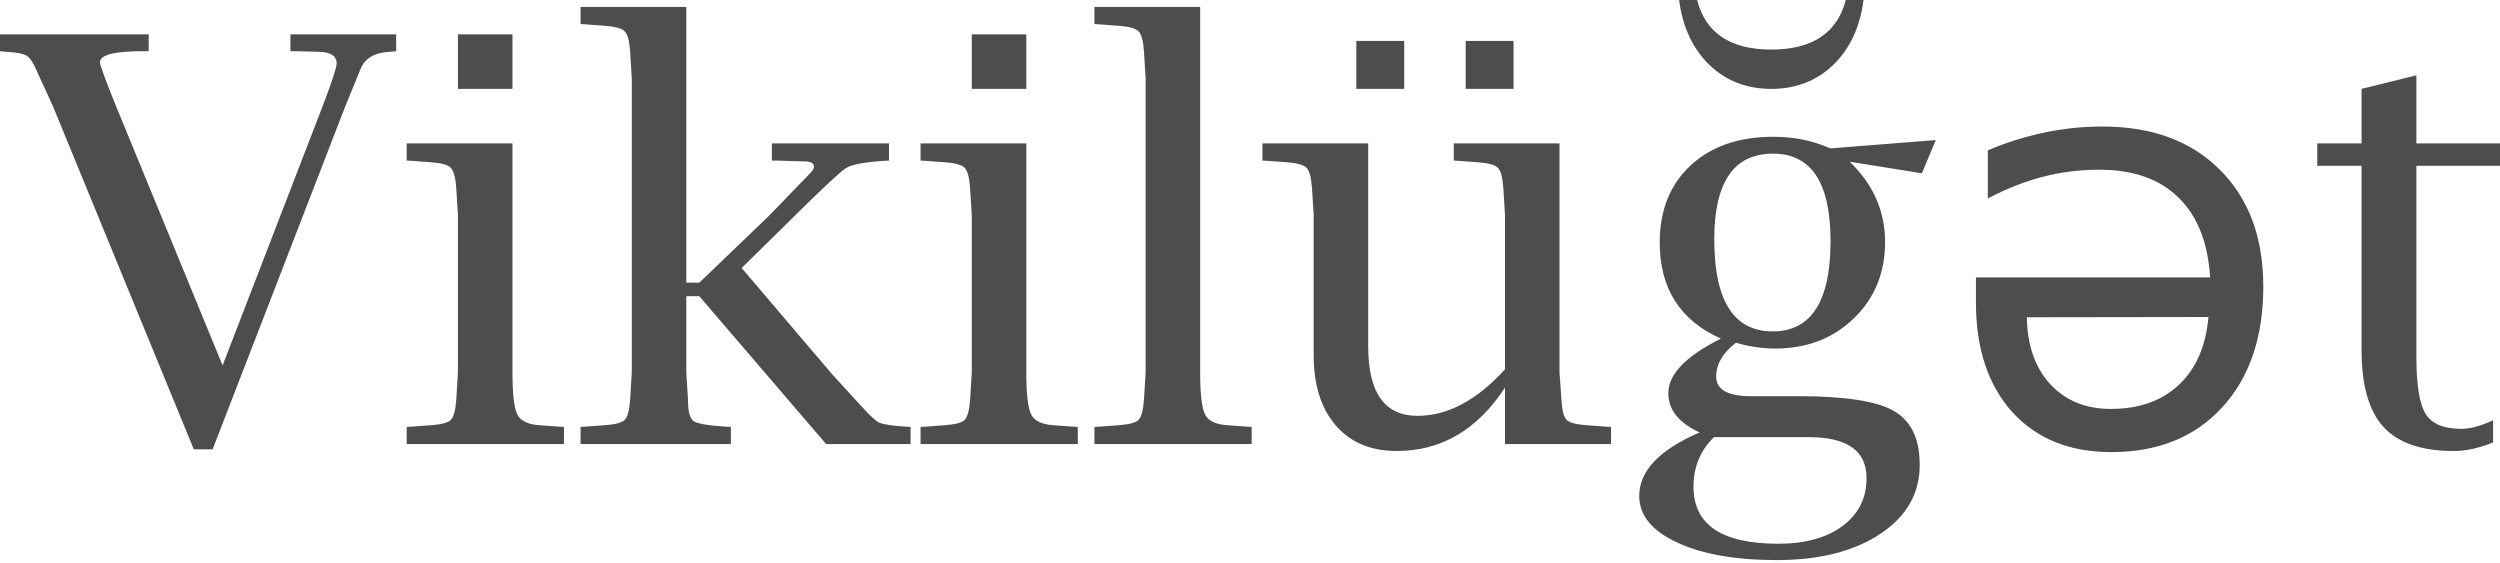
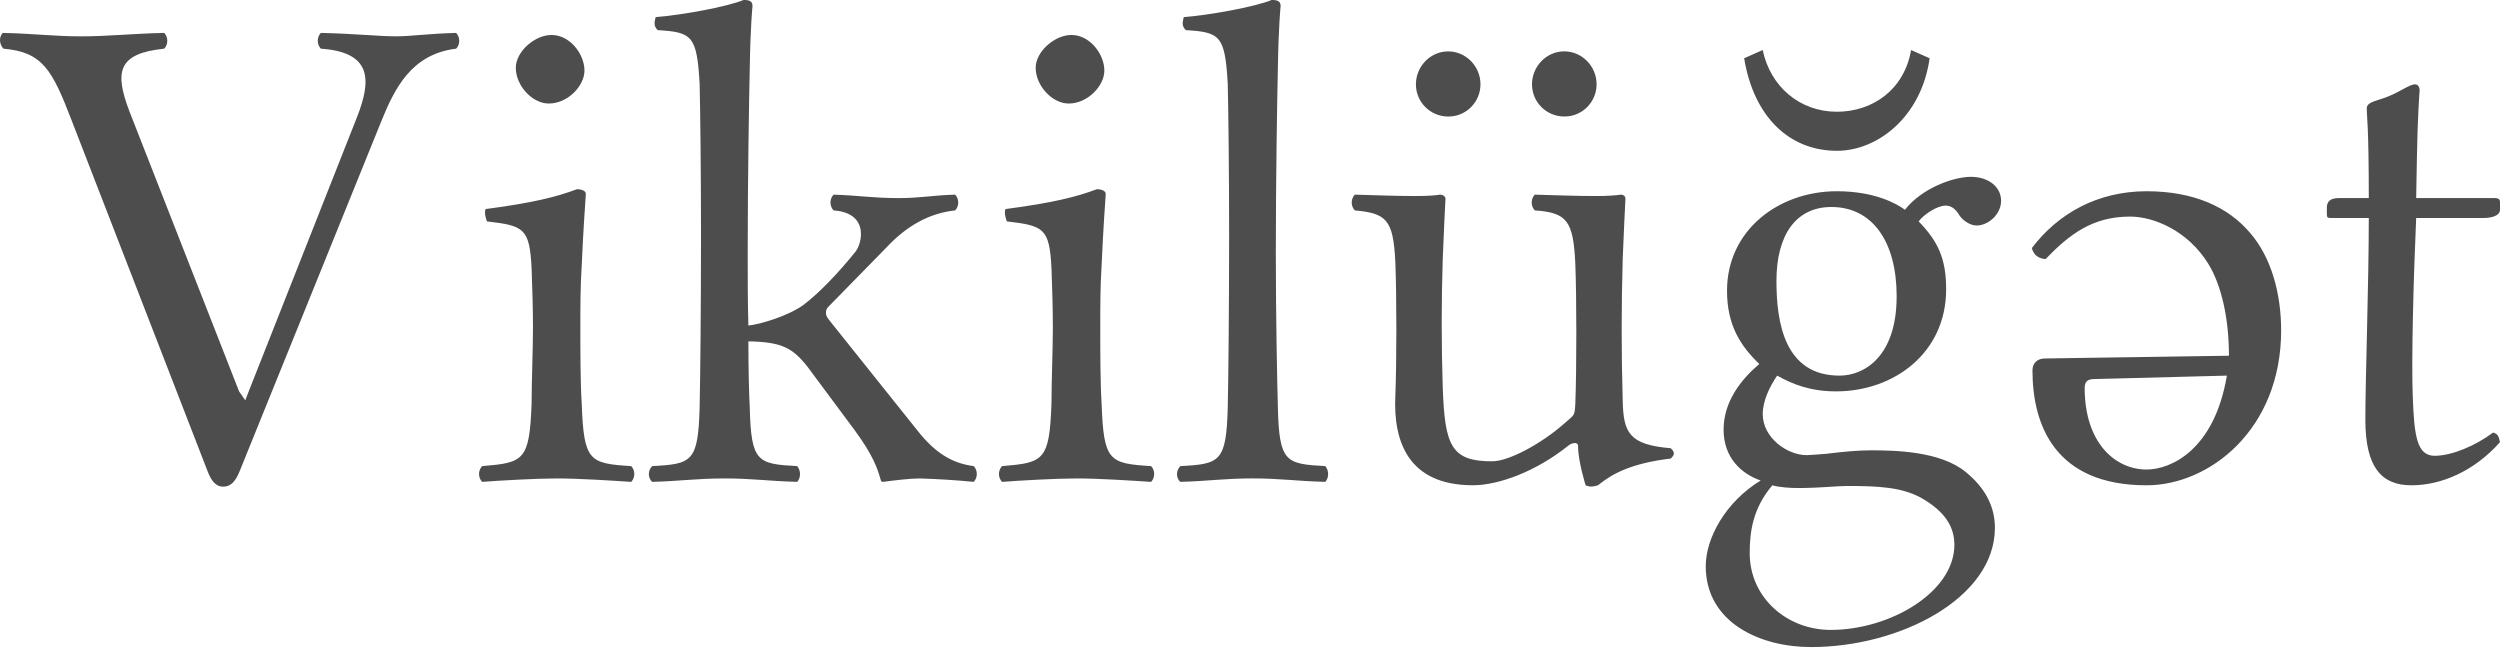
- <svg xmlns="http://www.w3.org/2000/svg" width="120" height="27" fill="none">
-   <path fill="#4D4D4D" d="M9.302 21.568 2.565 5.156l-.771-1.688c-.177-.425-.346-.686-.505-.784-.15-.106-.487-.172-1.01-.199L0 2.458v-.81h7.136v.81h-.292c-1.364 0-2.047.178-2.047.532 0 .133.266.855.798 2.166l5.09 12.385 4.783-12.398c.461-1.205.692-1.905.692-2.1 0-.372-.31-.558-.93-.558l-.997-.027h-.293v-.81h5.077v.81l-.293.027c-.744.035-1.218.315-1.422.837l-.744 1.82-6.352 16.426h-.904ZM24.598 6.884v10.99c0 1.045.08 1.723.24 2.033.159.301.517.47 1.076.505l.903.066.253.014v.824h-7.548v-.824l.252-.014.89-.066c.514-.035.838-.12.97-.252.142-.142.23-.466.266-.97l.08-1.316v-7.548l-.08-1.303c-.035-.505-.124-.828-.265-.97-.133-.142-.457-.23-.97-.266l-.89-.066-.253-.013v-.824h5.076ZM21.98 4.266V1.648h2.618v2.618H21.98Zm10.963 9.953v3.655l.08 1.315c0 .55.089.89.266 1.024.186.124.7.212 1.542.265l.252.014v.824h-7.216v-.824l.253-.014.89-.066c.514-.035.837-.12.97-.252.142-.142.23-.466.266-.97l.08-1.316v-14.1l-.08-1.316c-.036-.505-.124-.823-.266-.956-.133-.142-.456-.23-.97-.266l-.89-.067-.253-.013V.332h5.076v13.236h.625l3.349-3.216 1.953-2.02c.133-.133.2-.243.2-.332 0-.168-.16-.252-.479-.252l-1.262-.04h-.28v-.824h5.622v.824l-.252.013c-.94.062-1.542.177-1.808.345-.257.16-1.085.93-2.485 2.313l-2.525 2.485 4.333 5.09 1.435 1.568c.39.434.673.69.85.77.186.08.598.142 1.236.186l.253.014v.824h-4.053l-6.087-7.097h-.624Zm16.32-7.335v10.99c0 1.045.08 1.723.239 2.033.16.301.518.47 1.076.505l.904.066.252.014v.824h-7.548v-.824l.252-.014.89-.066c.515-.035.838-.12.971-.252.142-.142.23-.466.266-.97l.08-1.316v-7.548l-.08-1.303c-.036-.505-.124-.828-.266-.97-.133-.142-.456-.23-.97-.266l-.89-.066-.253-.013v-.824h5.077Zm-2.618-2.618V1.648h2.617v2.618h-2.617ZM57.608.332v17.542c0 1.045.08 1.723.24 2.033.159.301.517.47 1.076.505l.903.066.253.014v.824h-7.548v-.824l.252-.014.89-.066c.514-.035.838-.12.97-.252.142-.142.23-.466.266-.97l.08-1.316v-14.1l-.08-1.316c-.035-.505-.124-.823-.265-.956-.133-.142-.457-.23-.97-.266l-.891-.067-.252-.013V.332h5.076Zm14.631 20.984v-2.711c-1.329 2.028-3.06 3.043-5.196 3.043-1.24 0-2.215-.408-2.923-1.223-.71-.824-1.064-1.949-1.064-3.375v-6.724l-.08-1.303c-.035-.505-.123-.828-.265-.97-.133-.142-.456-.23-.97-.266l-.89-.066-.253-.013v-.824h5.076v9.754c0 2.215.789 3.322 2.366 3.322 1.444 0 2.844-.744 4.2-2.233v-7.401l-.08-1.303c-.036-.514-.125-.837-.266-.97-.133-.142-.457-.23-.97-.266l-.904-.066-.24-.013v-.824h5.077v10.99l.093 1.315c.027.505.11.829.253.97.141.133.465.218.97.253l.903.066.253.014v.824h-5.09Zm-7.136-17.05v-2.3h2.299v2.3h-2.299Zm5.25 0v-2.3h2.298v2.3h-2.299ZM81.58 20.758c-1-.461-1.501-1.09-1.501-1.888 0-.903.841-1.776 2.525-2.617-1.958-.869-2.937-2.406-2.937-4.612 0-1.541.491-2.773 1.475-3.694.992-.922 2.317-1.382 3.973-1.382 1.001 0 1.914.186 2.738.558l5.063-.399-.665 1.595-3.468-.558c1.134 1.09 1.701 2.374 1.701 3.854s-.5 2.702-1.502 3.667c-.992.966-2.259 1.449-3.8 1.449a6.824 6.824 0 0 1-1.86-.28c-.63.488-.944 1.029-.944 1.622 0 .63.553.944 1.66.944h2.3c2.215 0 3.734.234 4.558.704.833.47 1.25 1.333 1.25 2.591 0 1.373-.63 2.476-1.888 3.31-1.258.84-2.915 1.262-4.97 1.262-1.993 0-3.592-.284-4.797-.85-1.205-.559-1.808-1.303-1.808-2.233 0-1.196.966-2.21 2.897-3.043Zm.705-9.276c0 2.95.934 4.425 2.804 4.425 1.851 0 2.777-1.444 2.777-4.332 0-2.8-.921-4.2-2.764-4.2-1.878 0-2.817 1.37-2.817 4.107Zm-.014 9.501c-.655.638-.983 1.431-.983 2.38 0 1.824 1.355 2.737 4.067 2.737 1.293 0 2.32-.284 3.083-.85.77-.568 1.156-1.334 1.156-2.3 0-1.311-.926-1.967-2.778-1.967h-4.545ZM80.598 0h.864c.407 1.586 1.594 2.379 3.561 2.379 1.967 0 3.159-.793 3.575-2.379h.85c-.168 1.302-.65 2.339-1.448 3.11-.797.77-1.79 1.156-2.977 1.156-1.187 0-2.18-.386-2.977-1.156-.797-.771-1.28-1.808-1.448-3.11Zm14.246 14.512v-1.196h11.242c-.106-1.684-.615-2.964-1.528-3.84-.904-.887-2.166-1.33-3.787-1.33-.94 0-1.852.115-2.738.346-.877.23-1.75.576-2.618 1.036V7.216a14.663 14.663 0 0 1 2.698-.85 13.513 13.513 0 0 1 2.804-.293c2.374 0 4.252.691 5.634 2.073 1.391 1.382 2.087 3.252 2.087 5.608 0 2.437-.66 4.372-1.98 5.807-1.311 1.427-3.083 2.14-5.316 2.14-2.002 0-3.588-.642-4.757-1.927-1.16-1.293-1.741-3.047-1.741-5.262Zm2.445.717c.018 1.338.39 2.406 1.116 3.203.736.797 1.706 1.196 2.911 1.196 1.364 0 2.454-.386 3.269-1.156.824-.771 1.298-1.856 1.422-3.256l-8.718.013Zm22.379 6.007c-.665.274-1.298.412-1.901.412-1.532 0-2.653-.386-3.362-1.156-.7-.771-1.05-1.998-1.05-3.681V7.96h-2.126V6.883h2.126V4.266l2.632-.651v3.269H120V7.96h-4.013v9.196c0 1.338.15 2.246.452 2.724.301.47.872.705 1.714.705.416 0 .921-.138 1.515-.412v1.063Z" />
+ <svg xmlns="http://www.w3.org/2000/svg" fill="none" viewBox="0 0 85 22">
+   <g fill="#4d4d4d">
+     <path d="M10.908 1.655a.395.395 0 0 1 0-.536c1.1.023 2.01.117 2.546.116.537 0 1.12-.093 2.055-.116.14.14.14.396 0 .536-1.54.186-2.1 1.38-2.546 2.47L8.152 16.011c-.14.35-.304.536-.56.536-.235 0-.398-.163-.538-.536L2.43 4.079c-.654-1.7-.981-2.31-2.312-2.424-.14-.14-.163-.396-.024-.536 1.1.024 1.73.117 2.663.117.91 0 1.73-.093 2.826-.117.14.14.14.396 0 .536-1.59.163-1.7.792-1.168 2.168l3.714 9.485.21.303.117-.303 3.69-9.345c.49-1.26.49-2.19-1.238-2.308zM17.537 2.307c0-.559.654-1.12 1.215-1.118.63 0 1.12.653 1.12 1.211 0 .514-.56 1.12-1.214 1.12-.56 0-1.12-.607-1.121-1.213m2.242 11.42c.07 1.96.257 2.03 1.682 2.121.14.14.14.396 0 .536-.701-.047-1.8-.117-2.523-.117-.7 0-1.94.07-2.546.117a.395.395 0 0 1 0-.536c1.42-.117 1.61-.186 1.682-2.12 0-.7.047-1.89.047-2.588s-.023-1.33-.047-2.027c-.07-1.35-.257-1.44-1.518-1.585-.047-.14-.093-.28-.047-.42 1.61-.21 2.43-.418 3.107-.675.187 0 .304.07.303.163 0 0-.093 1.28-.14 2.424-.047.699-.047 1.44-.047 2.144 0 .699 0 1.86.047 2.563M23.787 13.866c.023-.956.047-3.45.047-5.873 0-2.14-.024-4.24-.047-5.15-.093-1.63-.257-1.75-1.425-1.818-.14-.14-.117-.256-.07-.443.888-.07 2.43-.35 2.99-.583.21 0 .304.047.303.21 0 0-.07.653-.093 2.098-.023 1.03-.07 3.73-.07 6.292 0 .862 0 1.72.023 2.47.42-.046 1.35-.326 1.869-.699.56-.42 1.26-1.17 1.775-1.817.21-.256.49-1.31-.748-1.399a.395.395 0 0 1 0-.536c.818.024 1.35.117 2.196.117.794 0 1.12-.093 1.938-.117.14.14.14.396 0 .536-.888.093-1.66.536-2.335 1.259l-1.962 2.004c-.094.093-.094.14-.094.233 0 .116.094.21.164.303l2.943 3.682c.584.746 1.17 1.12 1.915 1.212.14.14.14.396 0 .536a28 28 0 0 0-1.845-.116c-.327 0-.888.07-1.238.116-.07 0-.07-.046-.093-.116-.094-.326-.234-.77-.865-1.632l-1.611-2.167c-.514-.652-.888-.84-2.009-.862 0 1 .024 1.82.047 2.26.047 1.84.257 1.91 1.612 1.981.14.163.117.42 0 .536-.958-.023-1.52-.117-2.476-.116s-1.52.093-2.453.116c-.14-.117-.164-.373 0-.536 1.35-.07 1.56-.14 1.612-1.98zM35.213 2.307c0-.559.654-1.12 1.215-1.118.63 0 1.12.653 1.12 1.211 0 .514-.56 1.12-1.214 1.12-.56 0-1.12-.607-1.121-1.213m2.242 11.42c.07 1.96.257 2.03 1.682 2.121.14.14.14.396 0 .536-.701-.047-1.8-.117-2.523-.117-.7 0-1.94.07-2.545.117a.395.395 0 0 1 0-.536c1.42-.117 1.61-.186 1.681-2.12 0-.7.047-1.89.047-2.588s-.023-1.33-.047-2.027c-.07-1.35-.257-1.44-1.518-1.585-.047-.14-.093-.28-.047-.42 1.61-.21 2.43-.418 3.107-.675.187 0 .304.07.303.163 0 0-.093 1.28-.14 2.424-.046.699-.046 1.44-.046 2.144 0 .699 0 1.86.046 2.563M41.743 13.866c.023-.956.047-3.45.047-5.873 0-2.14-.024-4.24-.047-5.15-.093-1.63-.257-1.75-1.425-1.818-.14-.14-.117-.256-.07-.443.888-.07 2.43-.35 2.99-.583.21 0 .304.047.303.21 0 0-.07.653-.093 2.098-.023 1.03-.07 3.73-.07 6.292 0 2.26.047 4.4.07 5.267.047 1.84.257 1.91 1.612 1.981.14.163.117.419 0 .536-.958-.023-1.52-.117-2.476-.117s-1.52.094-2.452.117c-.14-.117-.164-.373 0-.536 1.35-.07 1.56-.14 1.611-1.981M48.141 2.867c0-.607.49-1.12 1.098-1.12.607 0 1.1.514 1.097 1.12 0 .605-.49 1.1-1.097 1.095-.607 0-1.1-.49-1.098-1.096m3.947 0c0-.607.49-1.12 1.098-1.12.607 0 1.1.514 1.098 1.12 0 .605-.49 1.1-1.098 1.095-.607 0-1.1-.49-1.098-1.096M50.08 16.499c-2.2 0-2.71-1.49-2.639-3.03.047-1.17.047-3.4 0-4.567-.07-1.44-.304-1.65-1.378-1.748a.395.395 0 0 1 0-.536c.817.023 1.4.047 2.126.047.327 0 .654-.024.77-.047.117 0 .187.07.187.14 0 0-.07 1.38-.093 2.05a68 68 0 0 0 0 4.359c.07 1.98.28 2.52 1.681 2.517.56 0 1.66-.583 2.476-1.305.304-.28.327-.21.35-.63.047-1.17.047-3.64 0-4.8-.07-1.44-.28-1.72-1.378-1.795a.395.395 0 0 1 0-.536c.818.023 1.4.047 2.126.047.327 0 .677-.024.794-.047.117 0 .164.07.163.14 0 0-.07 1.38-.093 2.05a82 82 0 0 0 0 4.802c.023 1.1.21 1.51 1.635 1.63.14.14.14.21 0 .35-1.35.164-1.99.514-2.476.91-.164.046-.257.07-.42 0 0 0-.257-.817-.257-1.329 0-.163-.21-.116-.327-.023-1.1.886-2.38 1.35-3.247 1.351M59.932 1.701c.257 1.24 1.26 2.1 2.523 2.098 1.21 0 2.29-.746 2.522-2.098l.63.28c-.28 2-1.78 3.15-3.152 3.146-1.63 0-2.83-1.17-3.154-3.146zm4.554 8.367c0-1.84-.817-3.03-2.218-3.03-1.21 0-1.87.956-1.869 2.517 0 1.42.28 3.22 2.149 3.216.817 0 1.94-.629 1.938-2.703M60.26 16.5c-.654.769-.771 1.56-.77 2.307 0 1.51 1.26 2.61 2.755 2.61 2.01 0 4.2-1.28 4.204-2.89 0-.583-.28-1.12-1.144-1.608-.654-.35-1.4-.396-2.523-.396-.304 0-.934.07-1.634.07-.28 0-.654-.023-.888-.093m6.937-8.833c-.234 0-.514-.21-.608-.396-.14-.21-.28-.28-.443-.28-.28 0-.747.304-.911.537.654.676.934 1.26.934 2.307 0 2.17-1.78 3.47-3.737 3.472-.864 0-1.47-.233-2.008-.536-.257.373-.49.862-.491 1.305 0 .816.841 1.4 1.495 1.399.117 0 .35-.024.677-.047.537-.07 1.1-.117 1.495-.117.817 0 2.38.024 3.246.746.654.536.981 1.17.981 1.888 0 2.4-3.25 4.06-6.26 4.055-1.7 0-3.57-.816-3.572-2.75 0-.956.677-2.19 1.868-2.913-.677-.233-1.26-.792-1.261-1.725 0-.956.584-1.7 1.214-2.237-.63-.606-1.1-1.31-1.097-2.494 0-2.05 1.75-3.38 3.737-3.379 1.31 0 2.06.443 2.312.63.584-.746 1.66-1.12 2.242-1.12.607 0 1.03.35 1.027.817 0 .443-.42.839-.84.839zM75.714 12.771l-4.508.117c-.234 0-.327.093-.327.303 0 1.86 1.03 2.77 2.102 2.773.841 0 2.31-.676 2.733-3.193m-6.166-3.962c-.257-.023-.397-.14-.467-.373.888-1.17 2.22-1.93 3.9-1.934 1.61 0 2.78.536 3.527 1.422.724.839 1.05 2.07 1.051 3.309 0 3.38-2.45 5.27-4.578 5.267-3.11 0-3.88-2.05-3.877-3.915 0-.233.164-.396.42-.397l6.26-.093c0-1.28-.257-2.4-.7-3.123-.702-1.14-1.87-1.61-2.663-1.608-1.28 0-2.06.606-2.873 1.445zM79.511 6.735h1.028c0-2.47-.07-2.8-.07-3.053 0-.233.397-.256.77-.42.35-.14.701-.395.864-.395.094 0 .165.07.164.21 0 0-.07.885-.093 2.33l-.024 1.328h2.686c.117 0 .164.047.164.14v.256c0 .21-.304.28-.538.28H82.15c-.093 2.07-.164 4.87-.117 6.036.047 1.38.14 2.05.748 2.05.584 0 1.4-.35 1.985-.791.14.046.187.093.234.326-.864.979-1.99 1.47-3.013 1.468-1.03 0-1.56-.629-1.565-2.214 0-1.4.117-4.66.117-6.875H79.23c-.094 0-.117-.023-.117-.14v-.21c0-.186.093-.326.397-.326" />
+   </g>
</svg>
